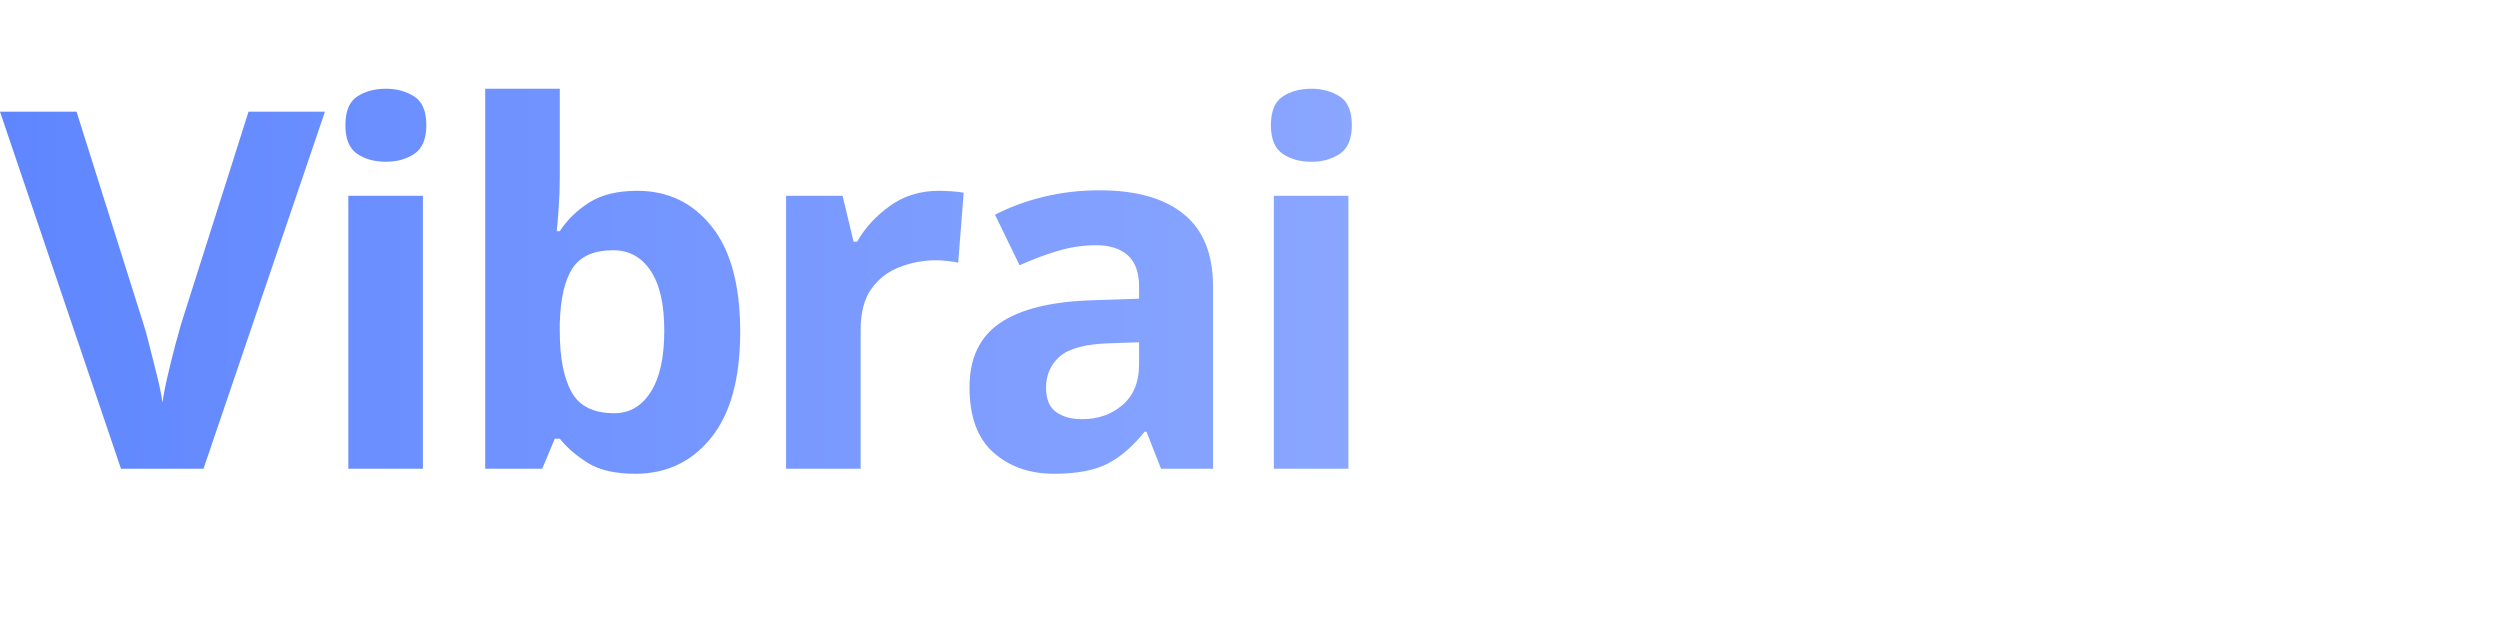
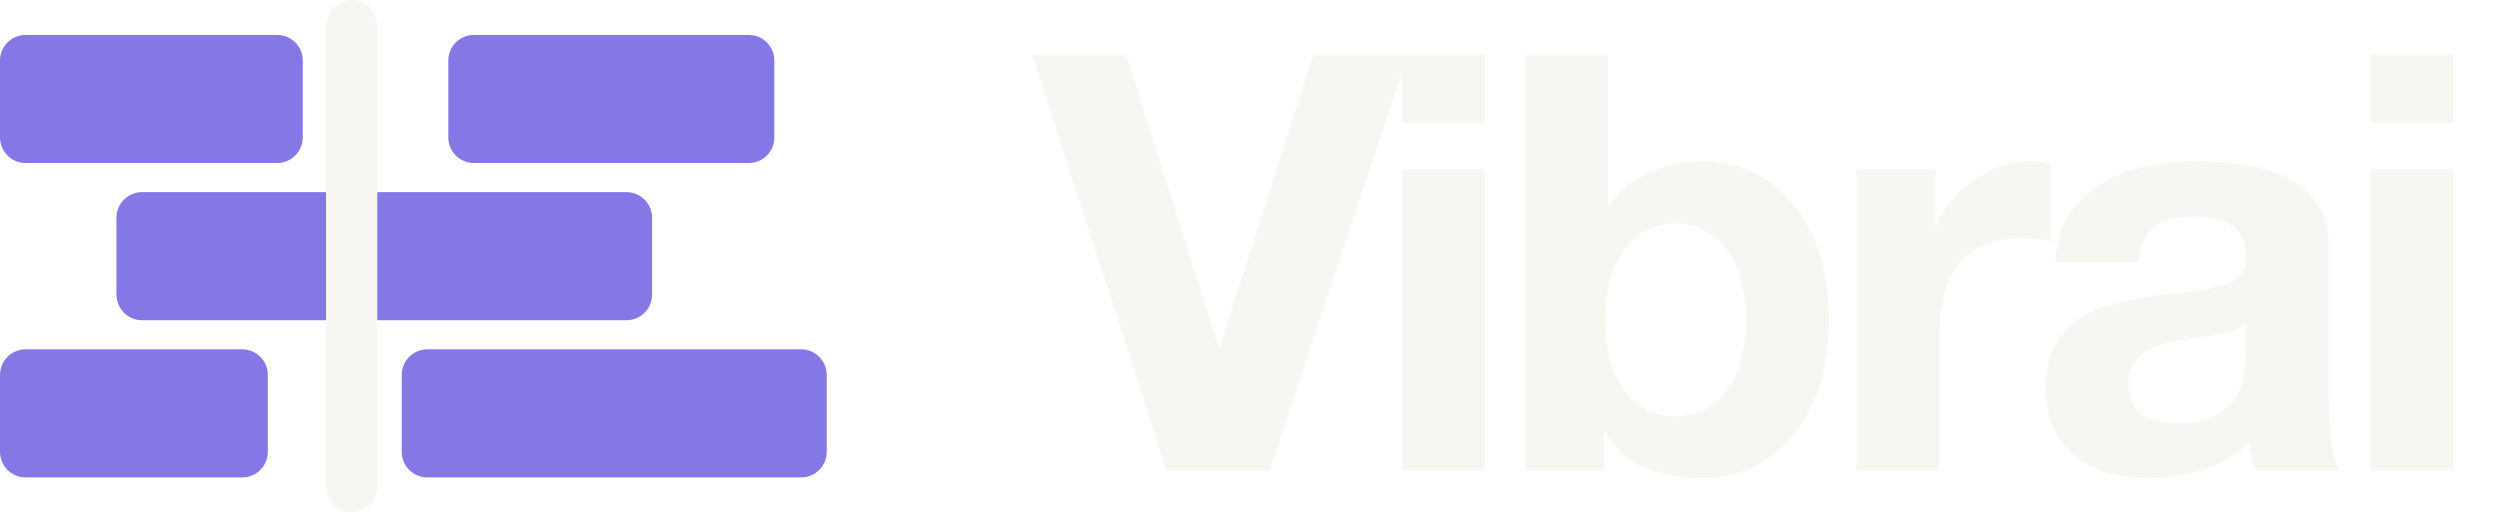
- <svg xmlns="http://www.w3.org/2000/svg" viewBox="0 0 320 80" role="img" aria-label="Vibrai">
-   <defs>
-     <linearGradient id="vibrai-gradient" x1="0%" y1="0%" x2="100%" y2="0%">
-       <stop offset="0%" stop-color="#5f86ff" />
-       <stop offset="100%" stop-color="#8aa6ff" />
-     </linearGradient>
-   </defs>
-   <text x="0" y="60" font-family="'Inter Variable', system-ui, sans-serif" font-weight="800" font-size="64" letter-spacing="-2" fill="url(#vibrai-gradient)">
-     Vibrai
-   </text>
+ <svg xmlns="http://www.w3.org/2000/svg" viewBox="0 0 107.35 22" fill="none" role="img" aria-label="Vibrai" version="1.1" id="svg6">
+   <defs id="defs6" />
+   <rect x="0.00" y="1.50" width="13" height="5.5" rx="1.1" fill="#8477E6" id="rect1" />
+   <rect x="19.25" y="1.50" width="14" height="5.5" rx="1.1" fill="#8477E6" id="rect2" />
+   <rect x="5.00" y="8.25" width="23" height="5.5" rx="1.1" fill="#8477E6" id="rect3" />
+   <rect x="0.00" y="15.00" width="11.5" height="5.5" rx="1.1" fill="#8477E6" id="rect4" />
+   <rect x="17.25" y="15.00" width="18.25" height="5.5" rx="1.1" fill="#8477E6" id="rect5" />
+   <rect x="14.00" y="0.00" width="2.2" height="22" rx="1.1" fill="#F7F6F3" id="rect6" />
+   <path d="M 54.525,20.2 60.45,2.35 H 56.4 L 52.375,14.9 h -0.05 L 48.35,2.35 H 44.325 L 50.1,20.2 Z M 63.75,5.275 v -2.925 h -3.55 v 2.925 z m -3.55,2 V 20.2 h 3.55 V 7.275 Z m 14.775,6.475 q 0,0.8 -0.175,1.55 -0.175,0.75 -0.55,1.325 -0.375,0.575 -0.95,0.925 -0.55,0.325 -1.35,0.325 -0.775,0 -1.35,-0.325 -0.575,-0.35 -0.95,-0.925 -0.375,-0.575 -0.55,-1.325 -0.175,-0.75 -0.175,-1.55 0,-0.825 0.175,-1.575 0.175,-0.75 0.55,-1.325 0.375,-0.575 0.95,-0.9 0.575,-0.35 1.35,-0.35 0.8,0 1.35,0.35 0.575,0.325 0.95,0.9 0.375,0.575 0.55,1.325 0.175,0.75 0.175,1.575 z m -9.475,-11.4 V 20.2 h 3.375 v -1.65 h 0.05 q 0.575,1.075 1.7,1.525 1.125,0.45 2.55,0.45 0.975,0 1.925,-0.4 0.95,-0.4 1.7,-1.225 0.775,-0.825 1.25,-2.1 0.475,-1.3 0.475,-3.075 0,-1.775 -0.475,-3.05 -0.475,-1.3 -1.25,-2.125 -0.75,-0.825 -1.7,-1.225 -0.95,-0.4 -1.925,-0.4 -1.2,0 -2.325,0.475 -1.1,0.45 -1.75,1.45 h -0.05 v -6.5 z m 14.225,4.925 V 20.2 h 3.55 v -5.825 q 0,-0.875 0.175,-1.625 0.175,-0.75 0.575,-1.3 0.425,-0.575 1.1,-0.9 0.675,-0.325 1.65,-0.325 0.325,0 0.675,0.05 0.35,0.025 0.6,0.075 V 7.05 q -0.425,-0.125 -0.775,-0.125 -0.675,0 -1.3,0.2 -0.625,0.2 -1.175,0.575 -0.55,0.35 -0.975,0.875 -0.425,0.5 -0.675,1.1 h -0.05 v -2.4 z m 8.525,3.975 q 0.075,-1.25 0.625,-2.075 0.55,-0.825 1.4,-1.325 0.85,-0.5 1.9,-0.7 1.075,-0.225 2.15,-0.225 0.975,0 1.975,0.15 1,0.125 1.825,0.525 0.825,0.4 1.35,1.125 0.525,0.7 0.525,1.875 v 6.725 q 0,0.875 0.1,1.675 0.1,0.8 0.35,1.2 h -3.6 q -0.1,-0.3 -0.175,-0.6 -0.05,-0.325 -0.075,-0.65 -0.85,0.875 -2,1.225 -1.15,0.35 -2.35,0.35 -0.925,0 -1.725,-0.225 -0.8,-0.225 -1.4,-0.7 -0.6,-0.475 -0.95,-1.2 -0.325,-0.725 -0.325,-1.725 0,-1.1 0.375,-1.8 0.4,-0.725 1,-1.15 0.625,-0.425 1.4,-0.625 0.8,-0.225 1.6,-0.35 0.8,-0.125 1.575,-0.2 0.775,-0.075 1.375,-0.225 0.6,-0.15 0.95,-0.425 0.35,-0.3 0.325,-0.85 0,-0.575 -0.2,-0.9 -0.175,-0.35 -0.5,-0.525 -0.3,-0.2 -0.725,-0.25 -0.4,-0.075 -0.875,-0.075 -1.05,0 -1.65,0.45 -0.6,0.45 -0.7,1.5 z m 8.2,2.625 q -0.225,0.2 -0.575,0.325 -0.325,0.1 -0.725,0.175 -0.375,0.075 -0.8,0.125 -0.425,0.05 -0.85,0.125 -0.4,0.075 -0.8,0.2 -0.375,0.125 -0.675,0.35 -0.275,0.2 -0.45,0.525 -0.175,0.325 -0.175,0.825 0,0.475 0.175,0.8 0.175,0.325 0.475,0.525 0.3,0.175 0.7,0.25 0.4,0.075 0.825,0.075 1.05,0 1.625,-0.35 0.575,-0.35 0.85,-0.825 0.275,-0.5 0.325,-1 0.075,-0.5 0.075,-0.8 z m 8.9,-8.6 v -2.925 h -3.55 v 2.925 z m -3.55,2 V 20.2 h 3.55 V 7.275 Z" id="text6" style="font-weight:600;font-size:25px;font-family:'Helvetica Neue', Helvetica, Arial, 'Liberation Sans', sans-serif;letter-spacing:-1.05;fill:#f7f6f3" aria-label="Vibrai" />
</svg>
